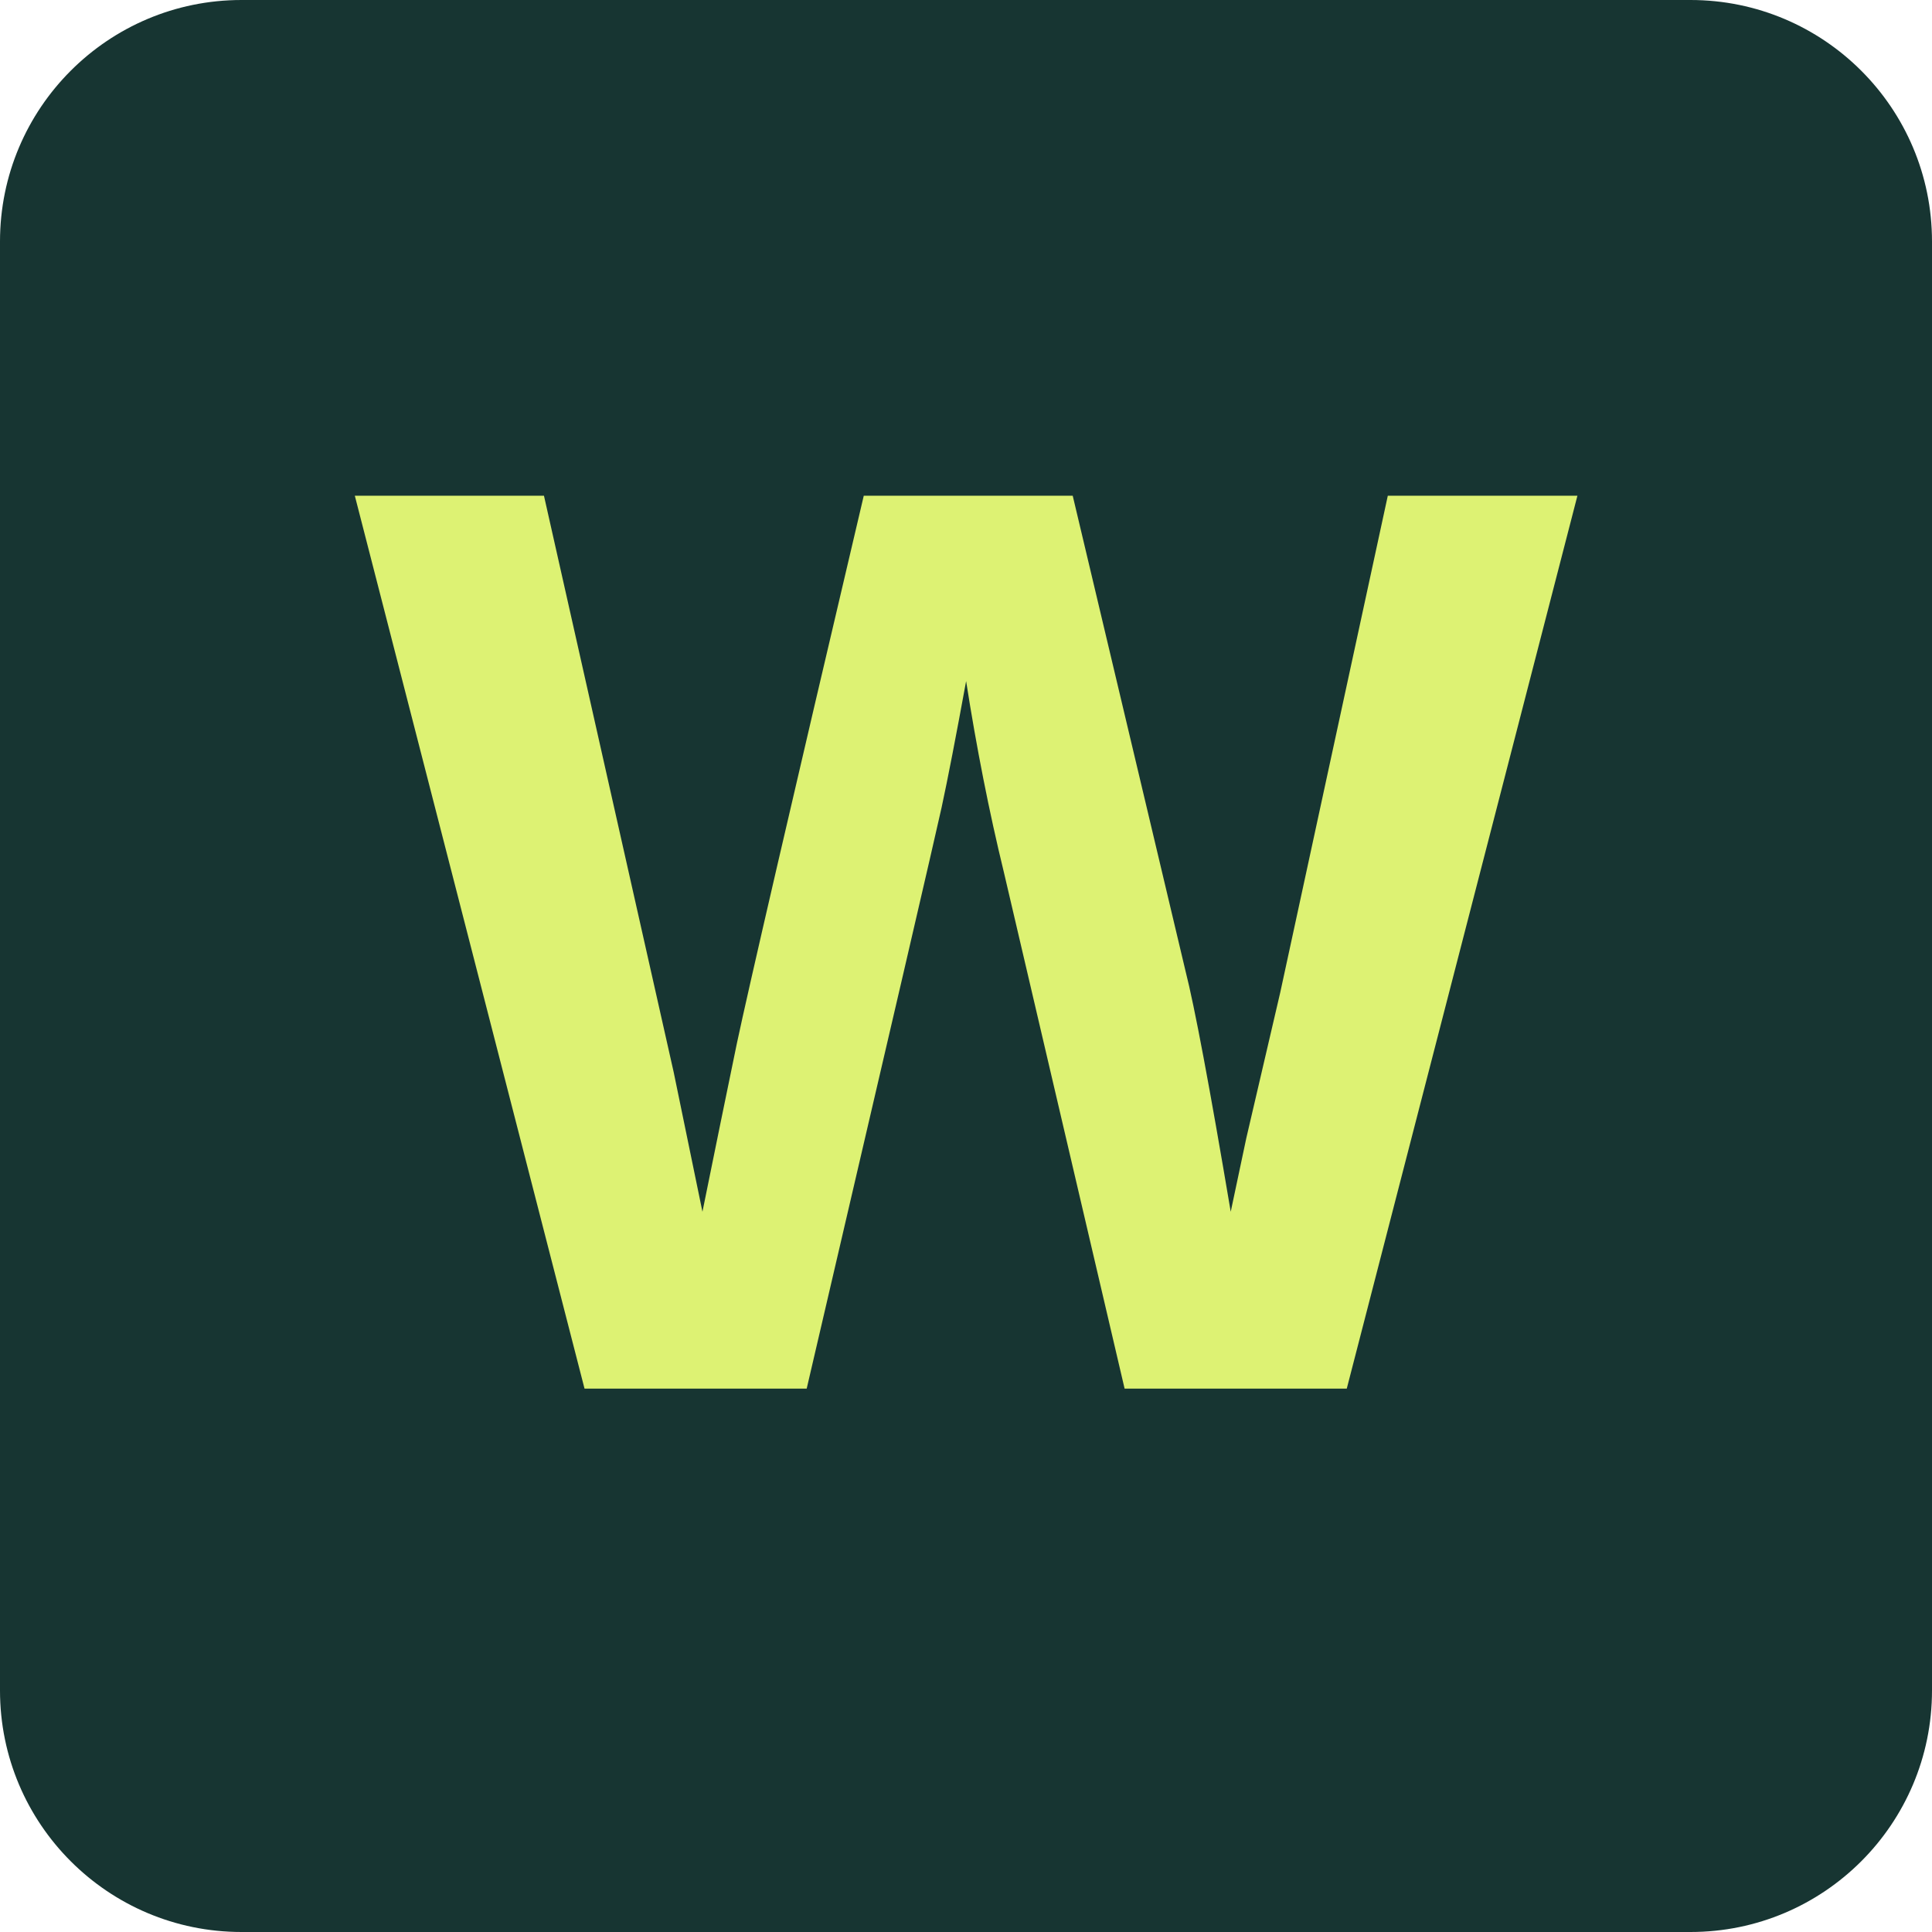
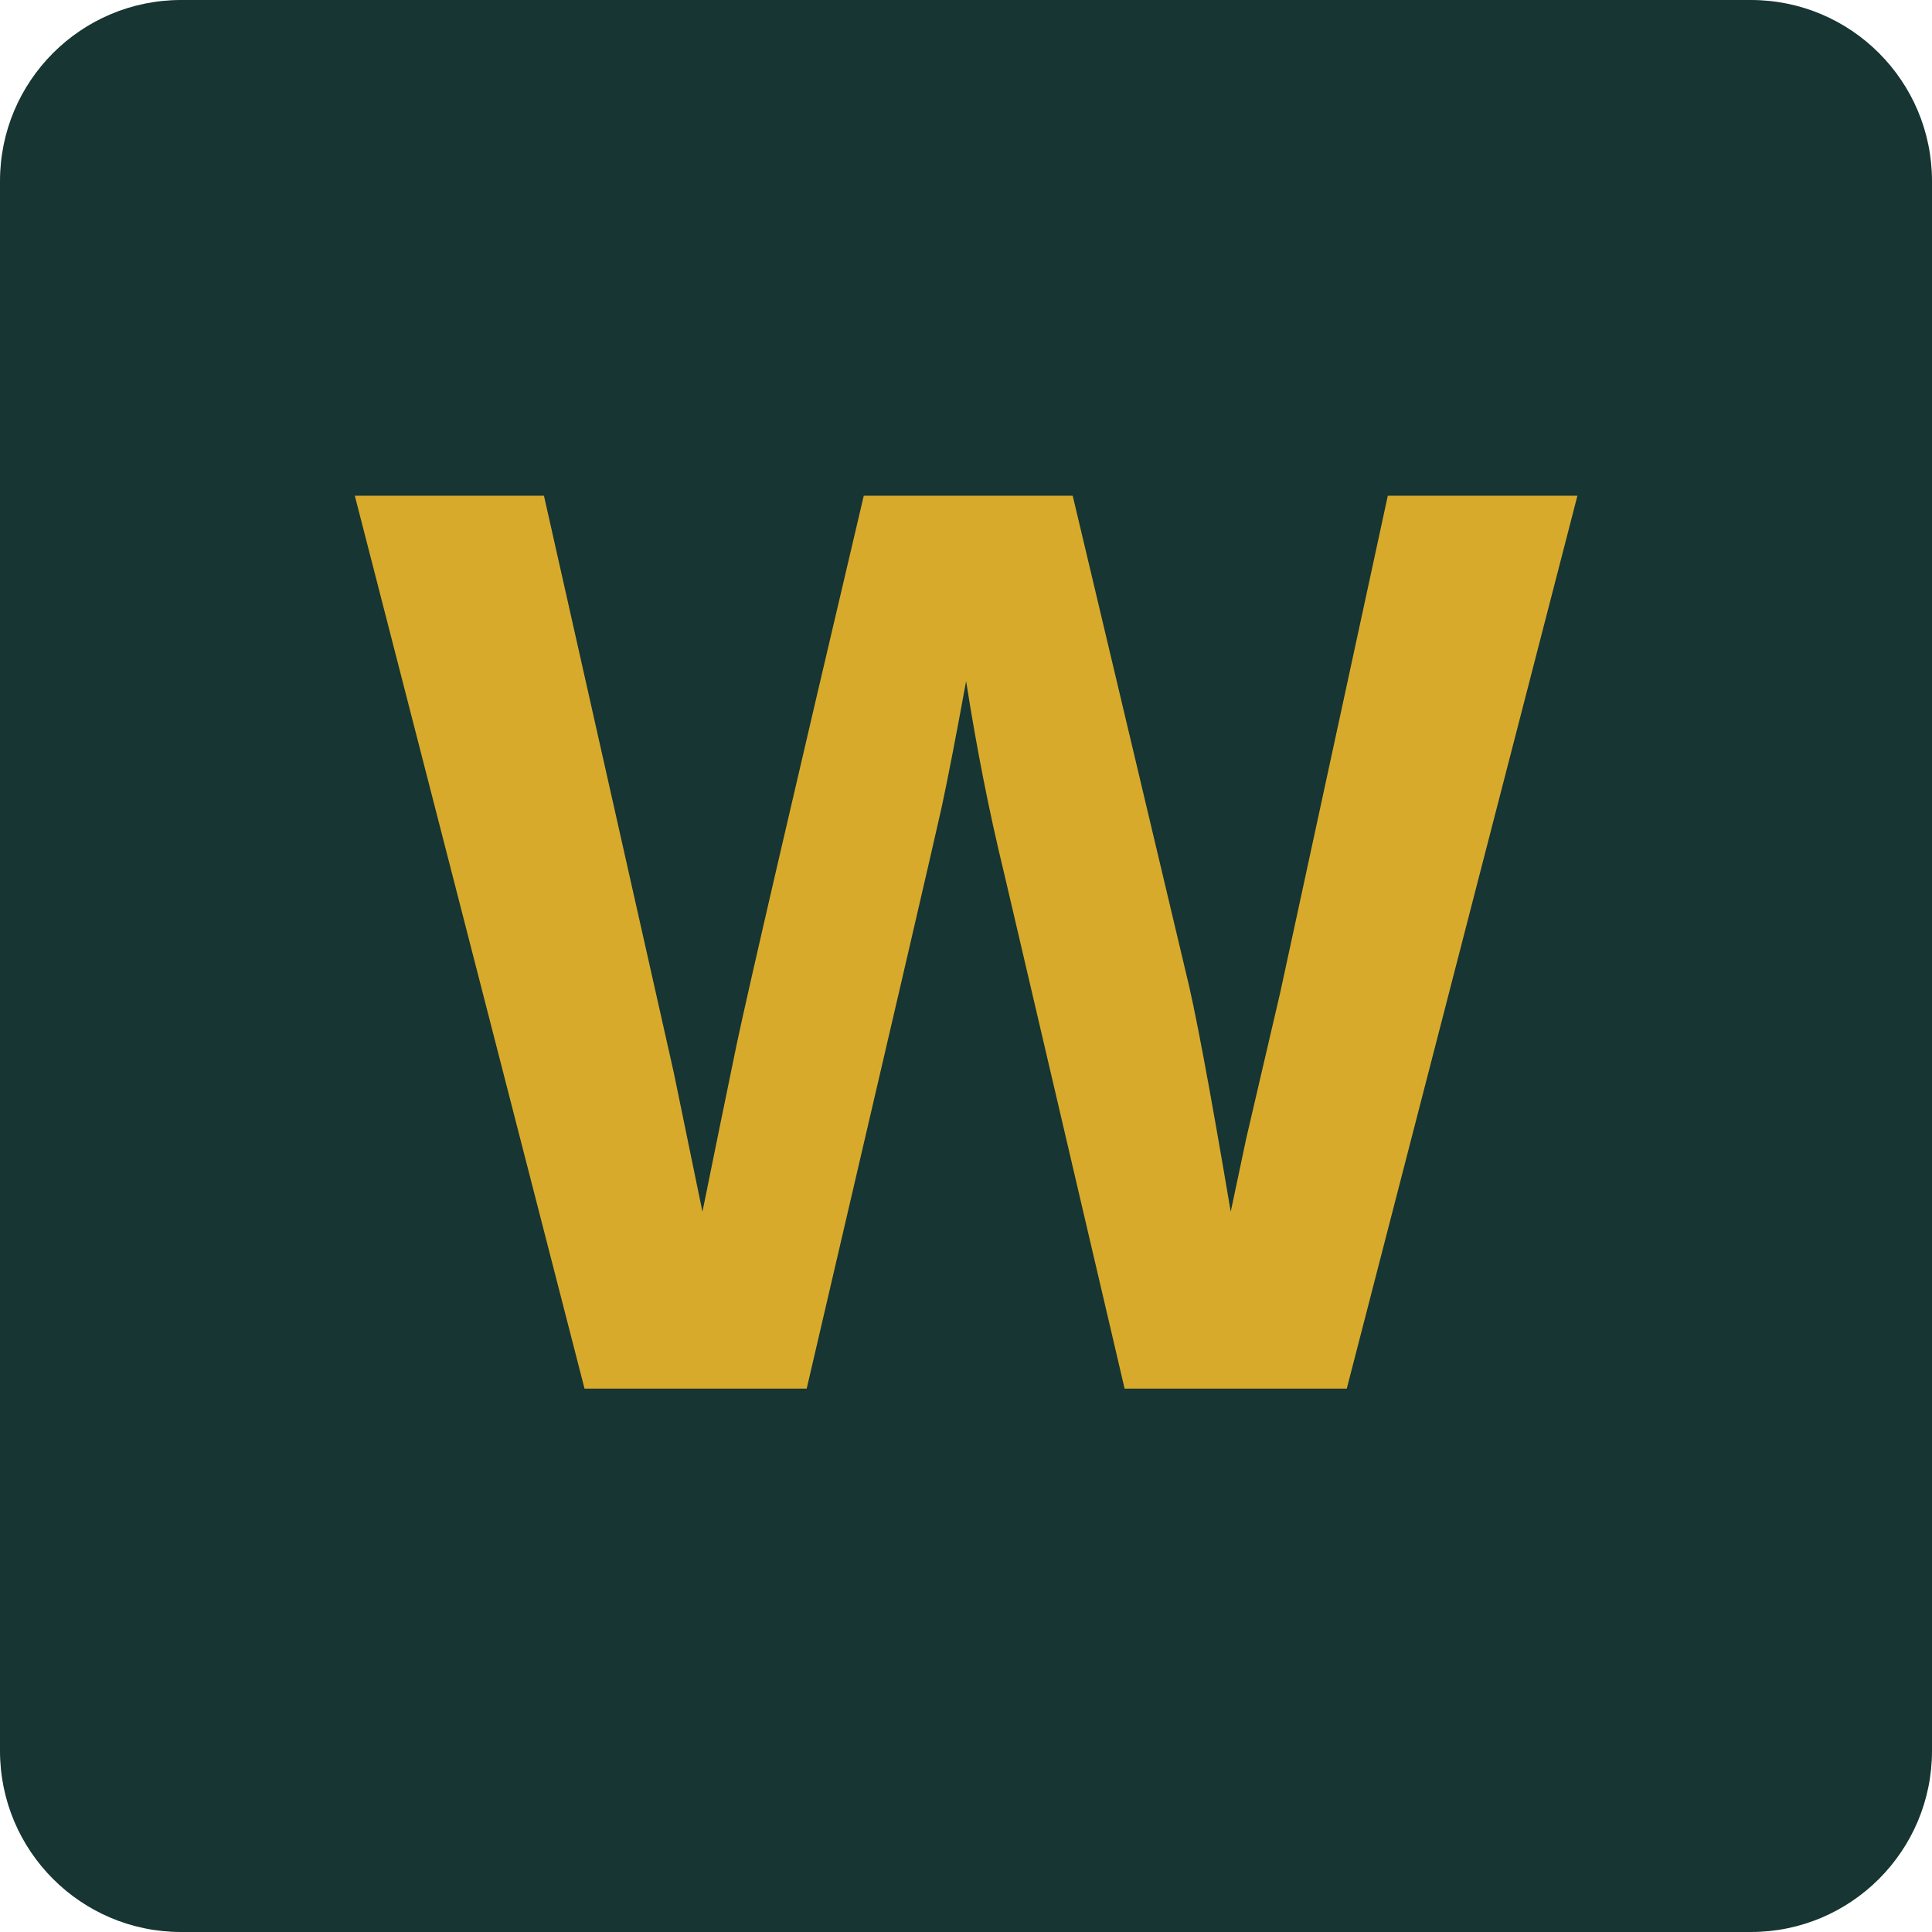
<svg xmlns="http://www.w3.org/2000/svg" viewBox="0 0 64 64">
-   <rect width="64" height="64" rx="8" fill="#173532" />
-   <text x="32" y="46" text-anchor="middle" font-family="Arial,sans-serif" font-weight="700" font-size="43" fill="#ddf273">W</text>
+   <rect width="64" height="64" rx="6" fill="#173532" />
+   <text x="32" y="46" text-anchor="middle" font-family="Arial,sans-serif" font-weight="700" font-size="43" fill="#d8aa2b">W</text>
</svg>
